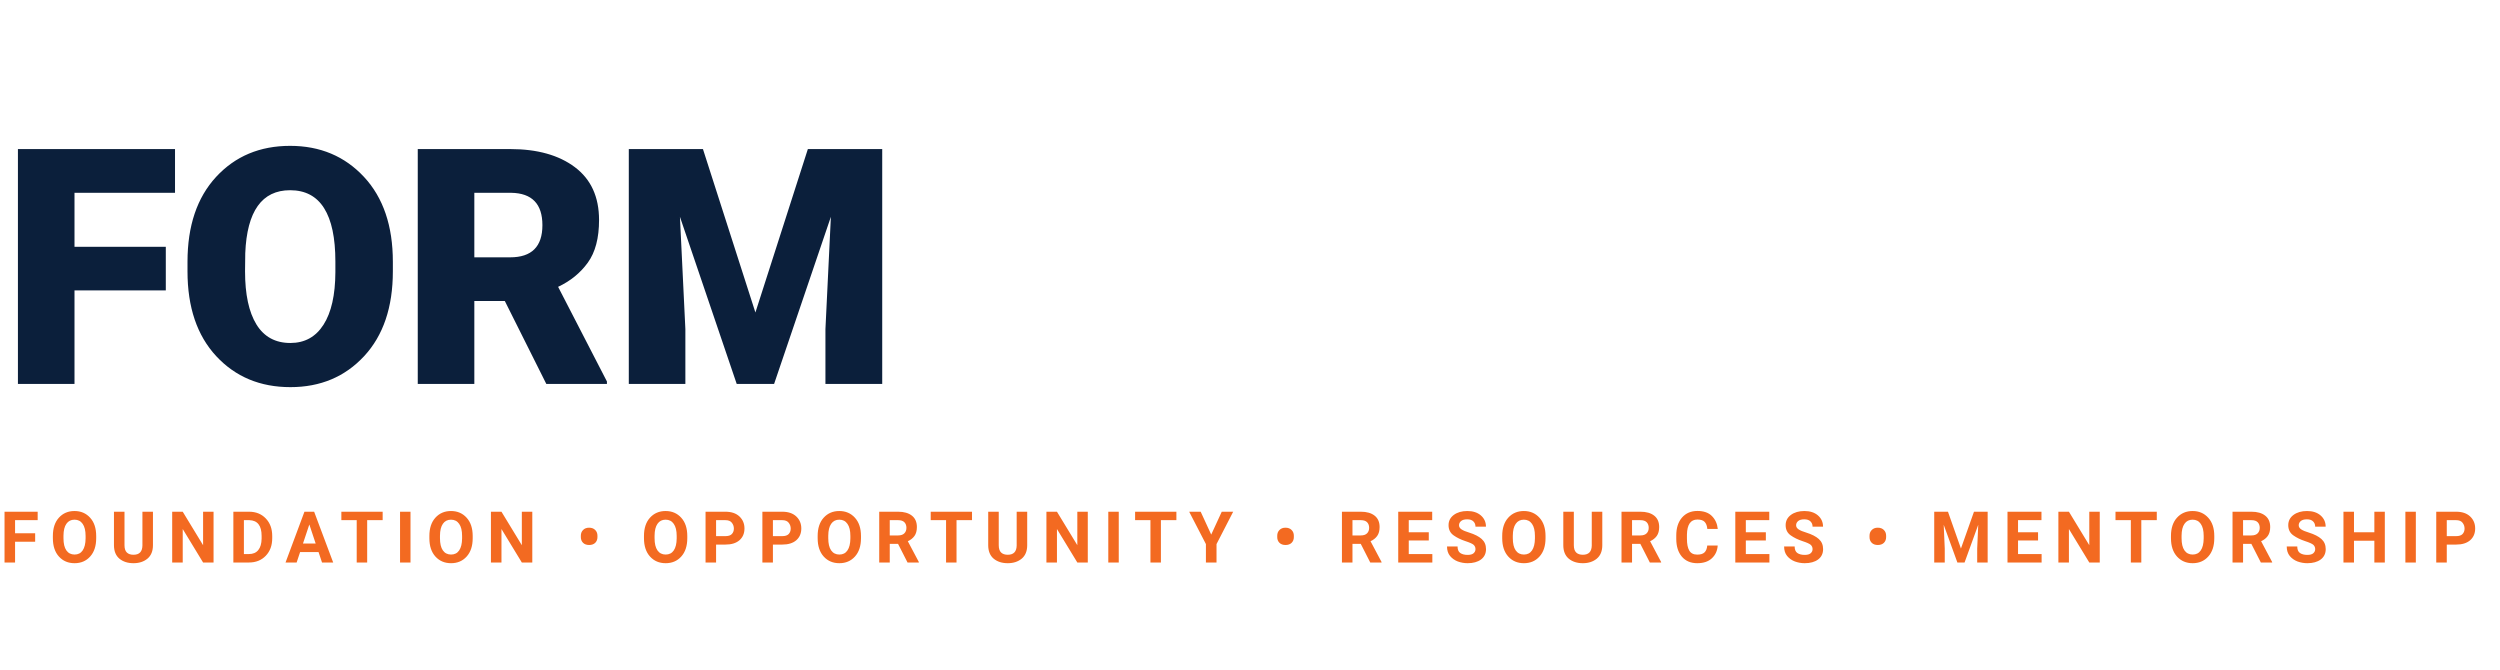
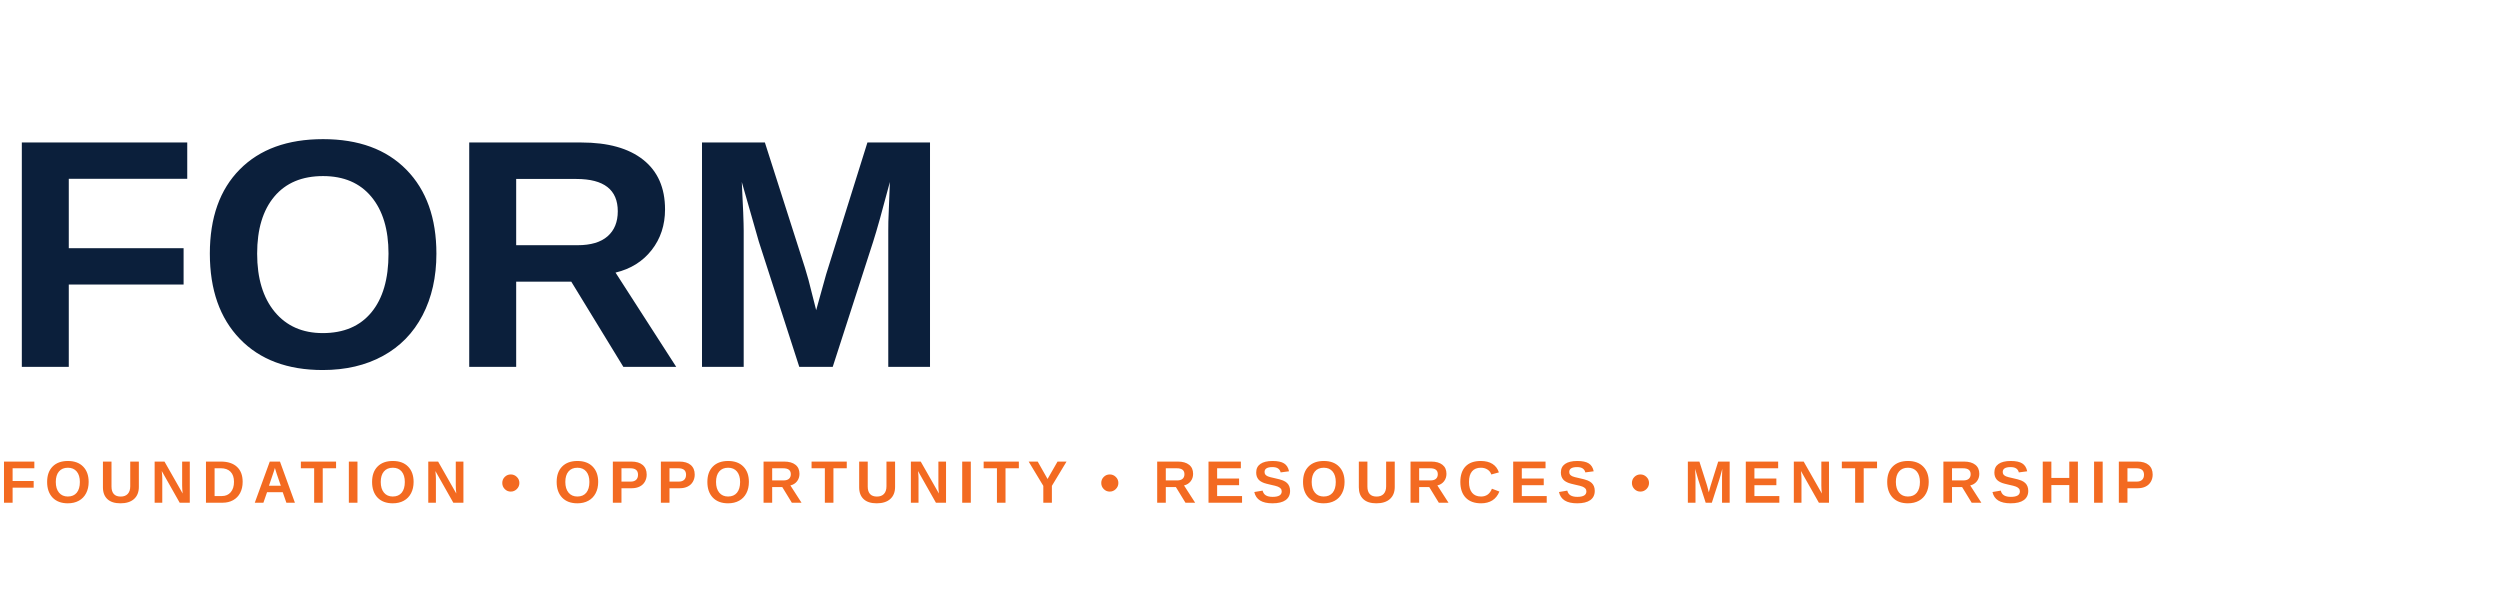
- <svg xmlns="http://www.w3.org/2000/svg" width="560" height="150" viewBox="0 0 560 150" role="img" aria-label="FORM — Foundation Opportunity Resources Mentorship">
+ <svg xmlns="http://www.w3.org/2000/svg" width="920" height="220" viewBox="0 0 920 220" role="img" aria-label="FORM — Foundation Opportunity Resources Mentorship">
  <defs>
    <style>
-       .word { font: 800 74px/1 system-ui, -apple-system, Segoe UI, Roboto, Arial, sans-serif; letter-spacing: -1px; }
-       .tag  { font: 700 16px/1.2 system-ui, -apple-system, Segoe UI, Roboto, Arial, sans-serif; letter-spacing: 2.4px; }
+       /* Prefer Futura; fallbacks keep the look bold + geometric */
+       .word {
+         font-family: Futura, "Futura PT", "Futura Std", Avenir, Montserrat, Arial, sans-serif;
+         font-weight: 800;
+         font-size: 120px;
+         letter-spacing: -1px;
+       }
+       .tag {
+         font-family: Futura, "Futura PT", "Futura Std", Avenir, Montserrat, Arial, sans-serif;
+         font-weight: 800;
+         font-size: 22px;
+         letter-spacing: 3px;
+       }
    </style>
  </defs>
-   <text x="0" y="86" class="word" fill="#0B1F3B">FORM</text>
-   <text x="0" y="126" class="tag" fill="#F36A21">
+   <text x="0" y="135" class="word" fill="#0B1F3B">FORM</text>
+   <text x="0" y="185" class="tag" fill="#F36A21">
    FOUNDATION • OPPORTUNITY • RESOURCES • MENTORSHIP
  </text>
</svg>
